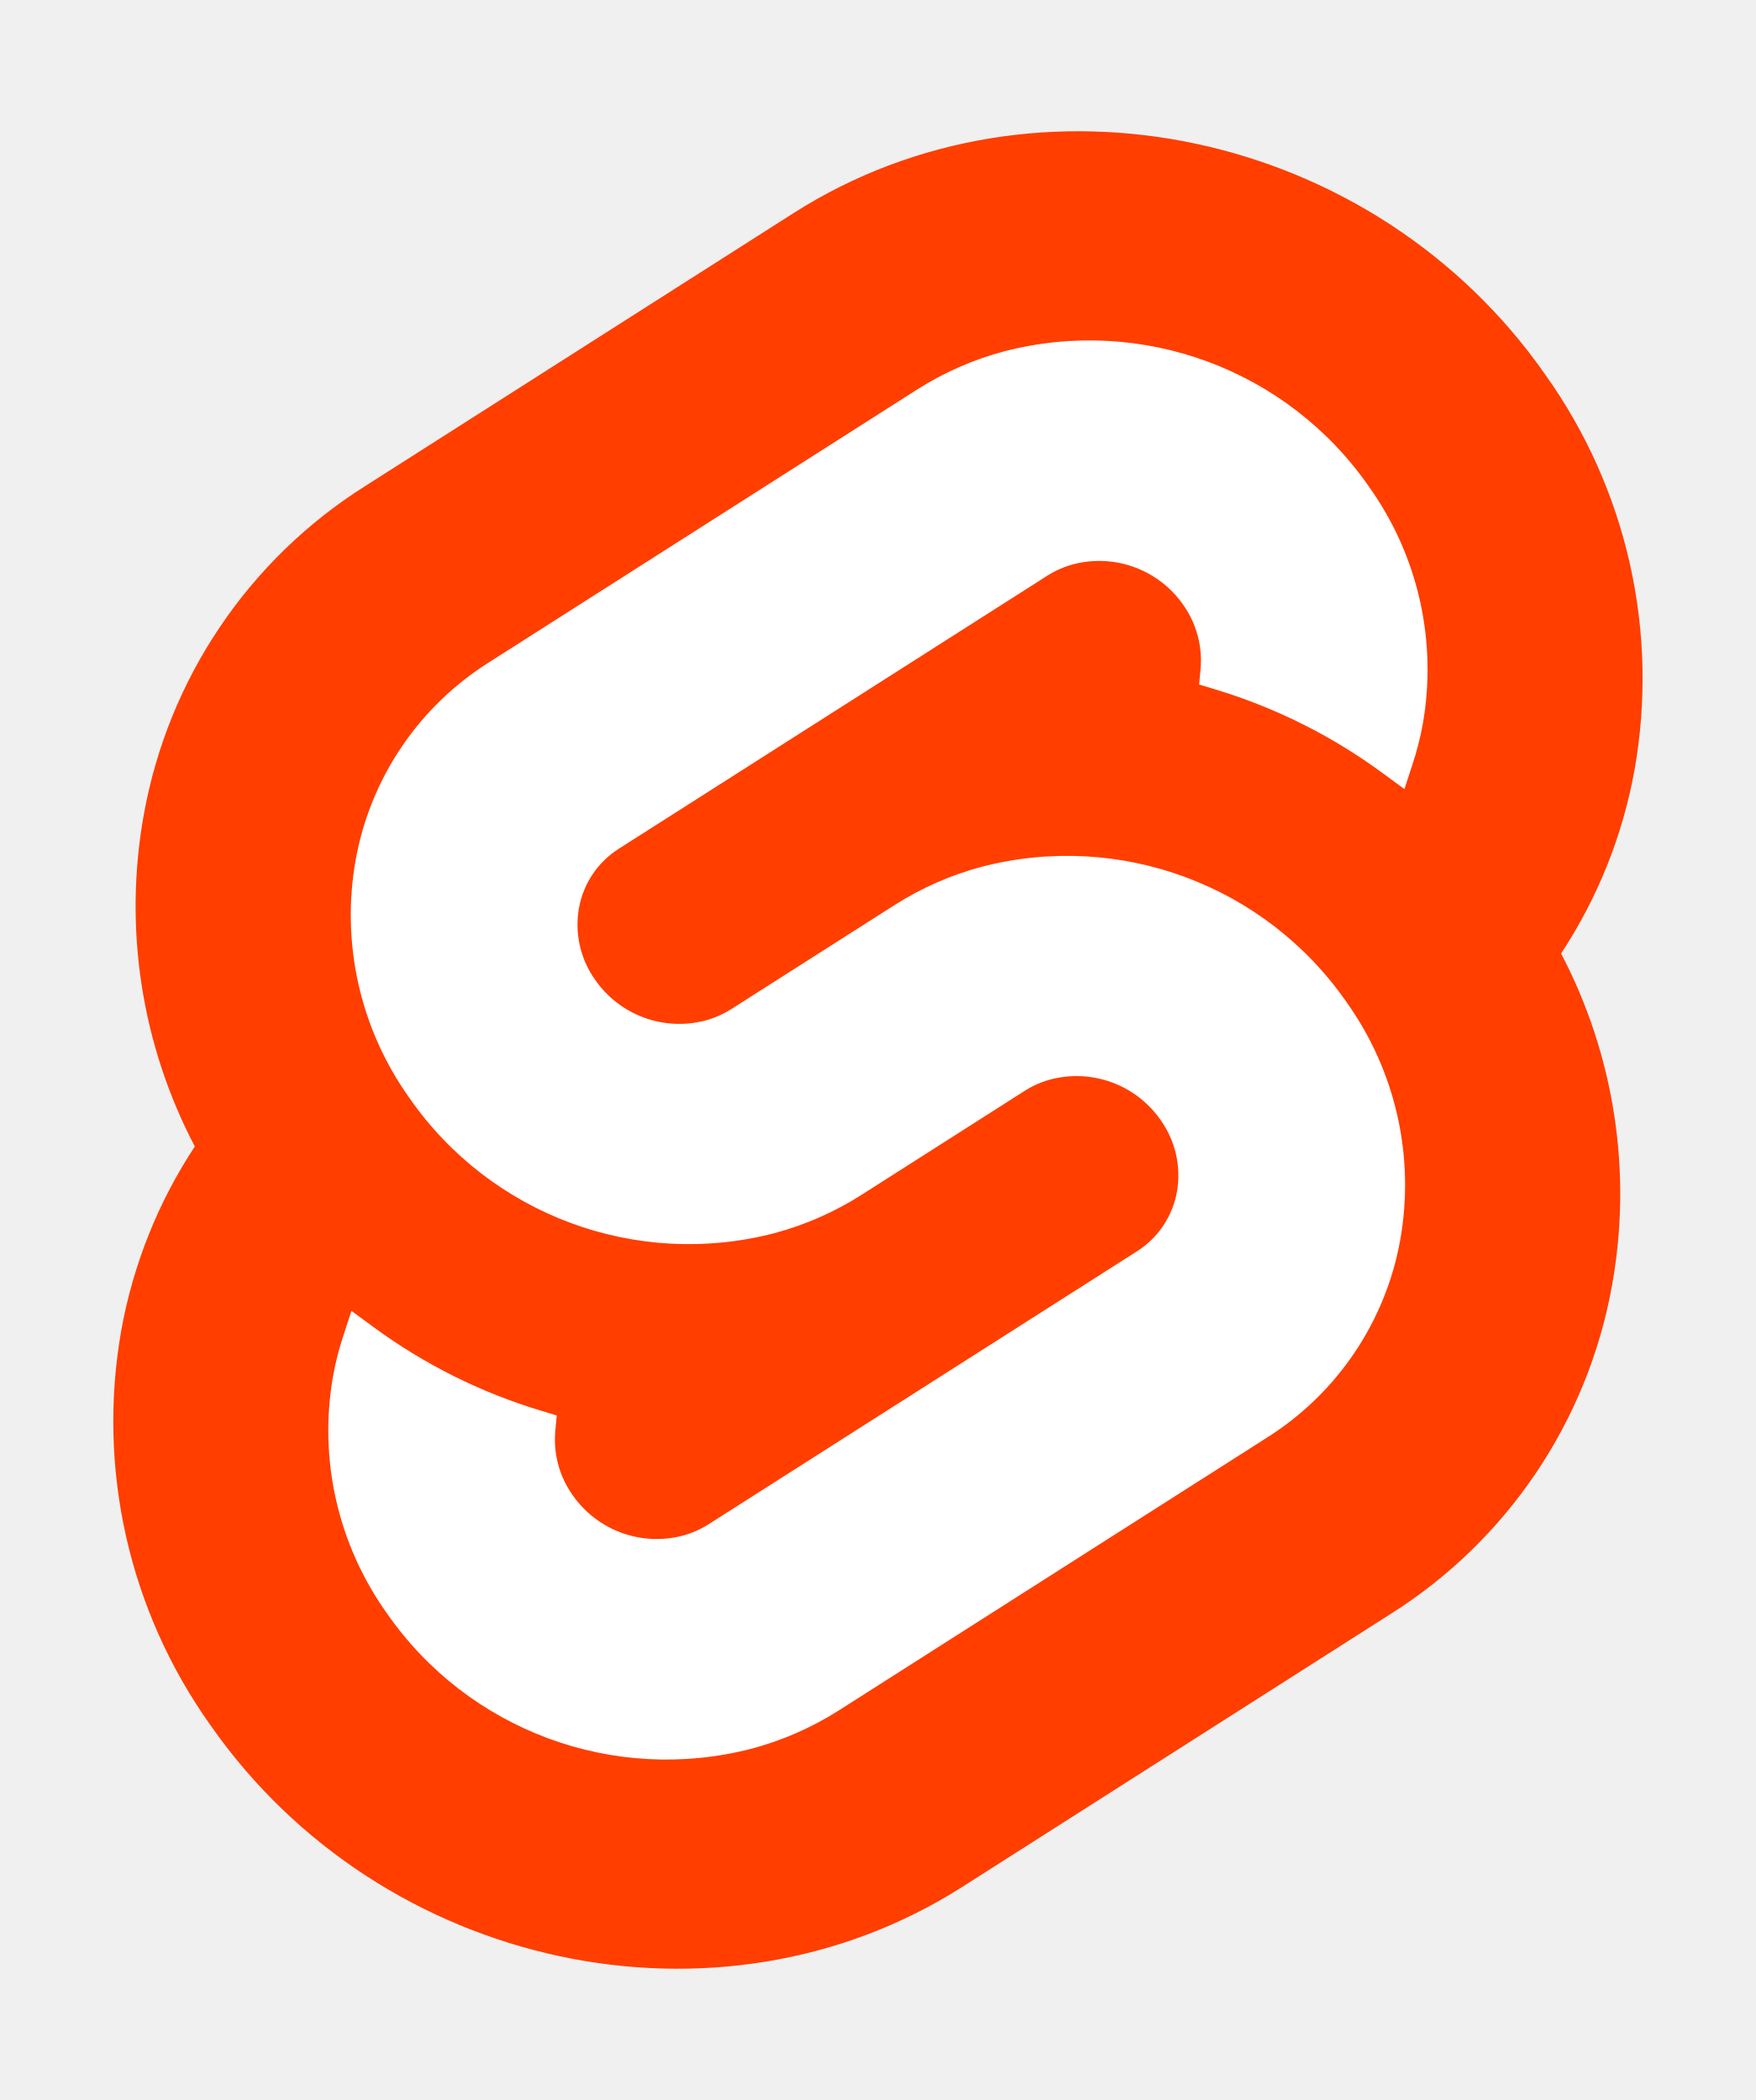
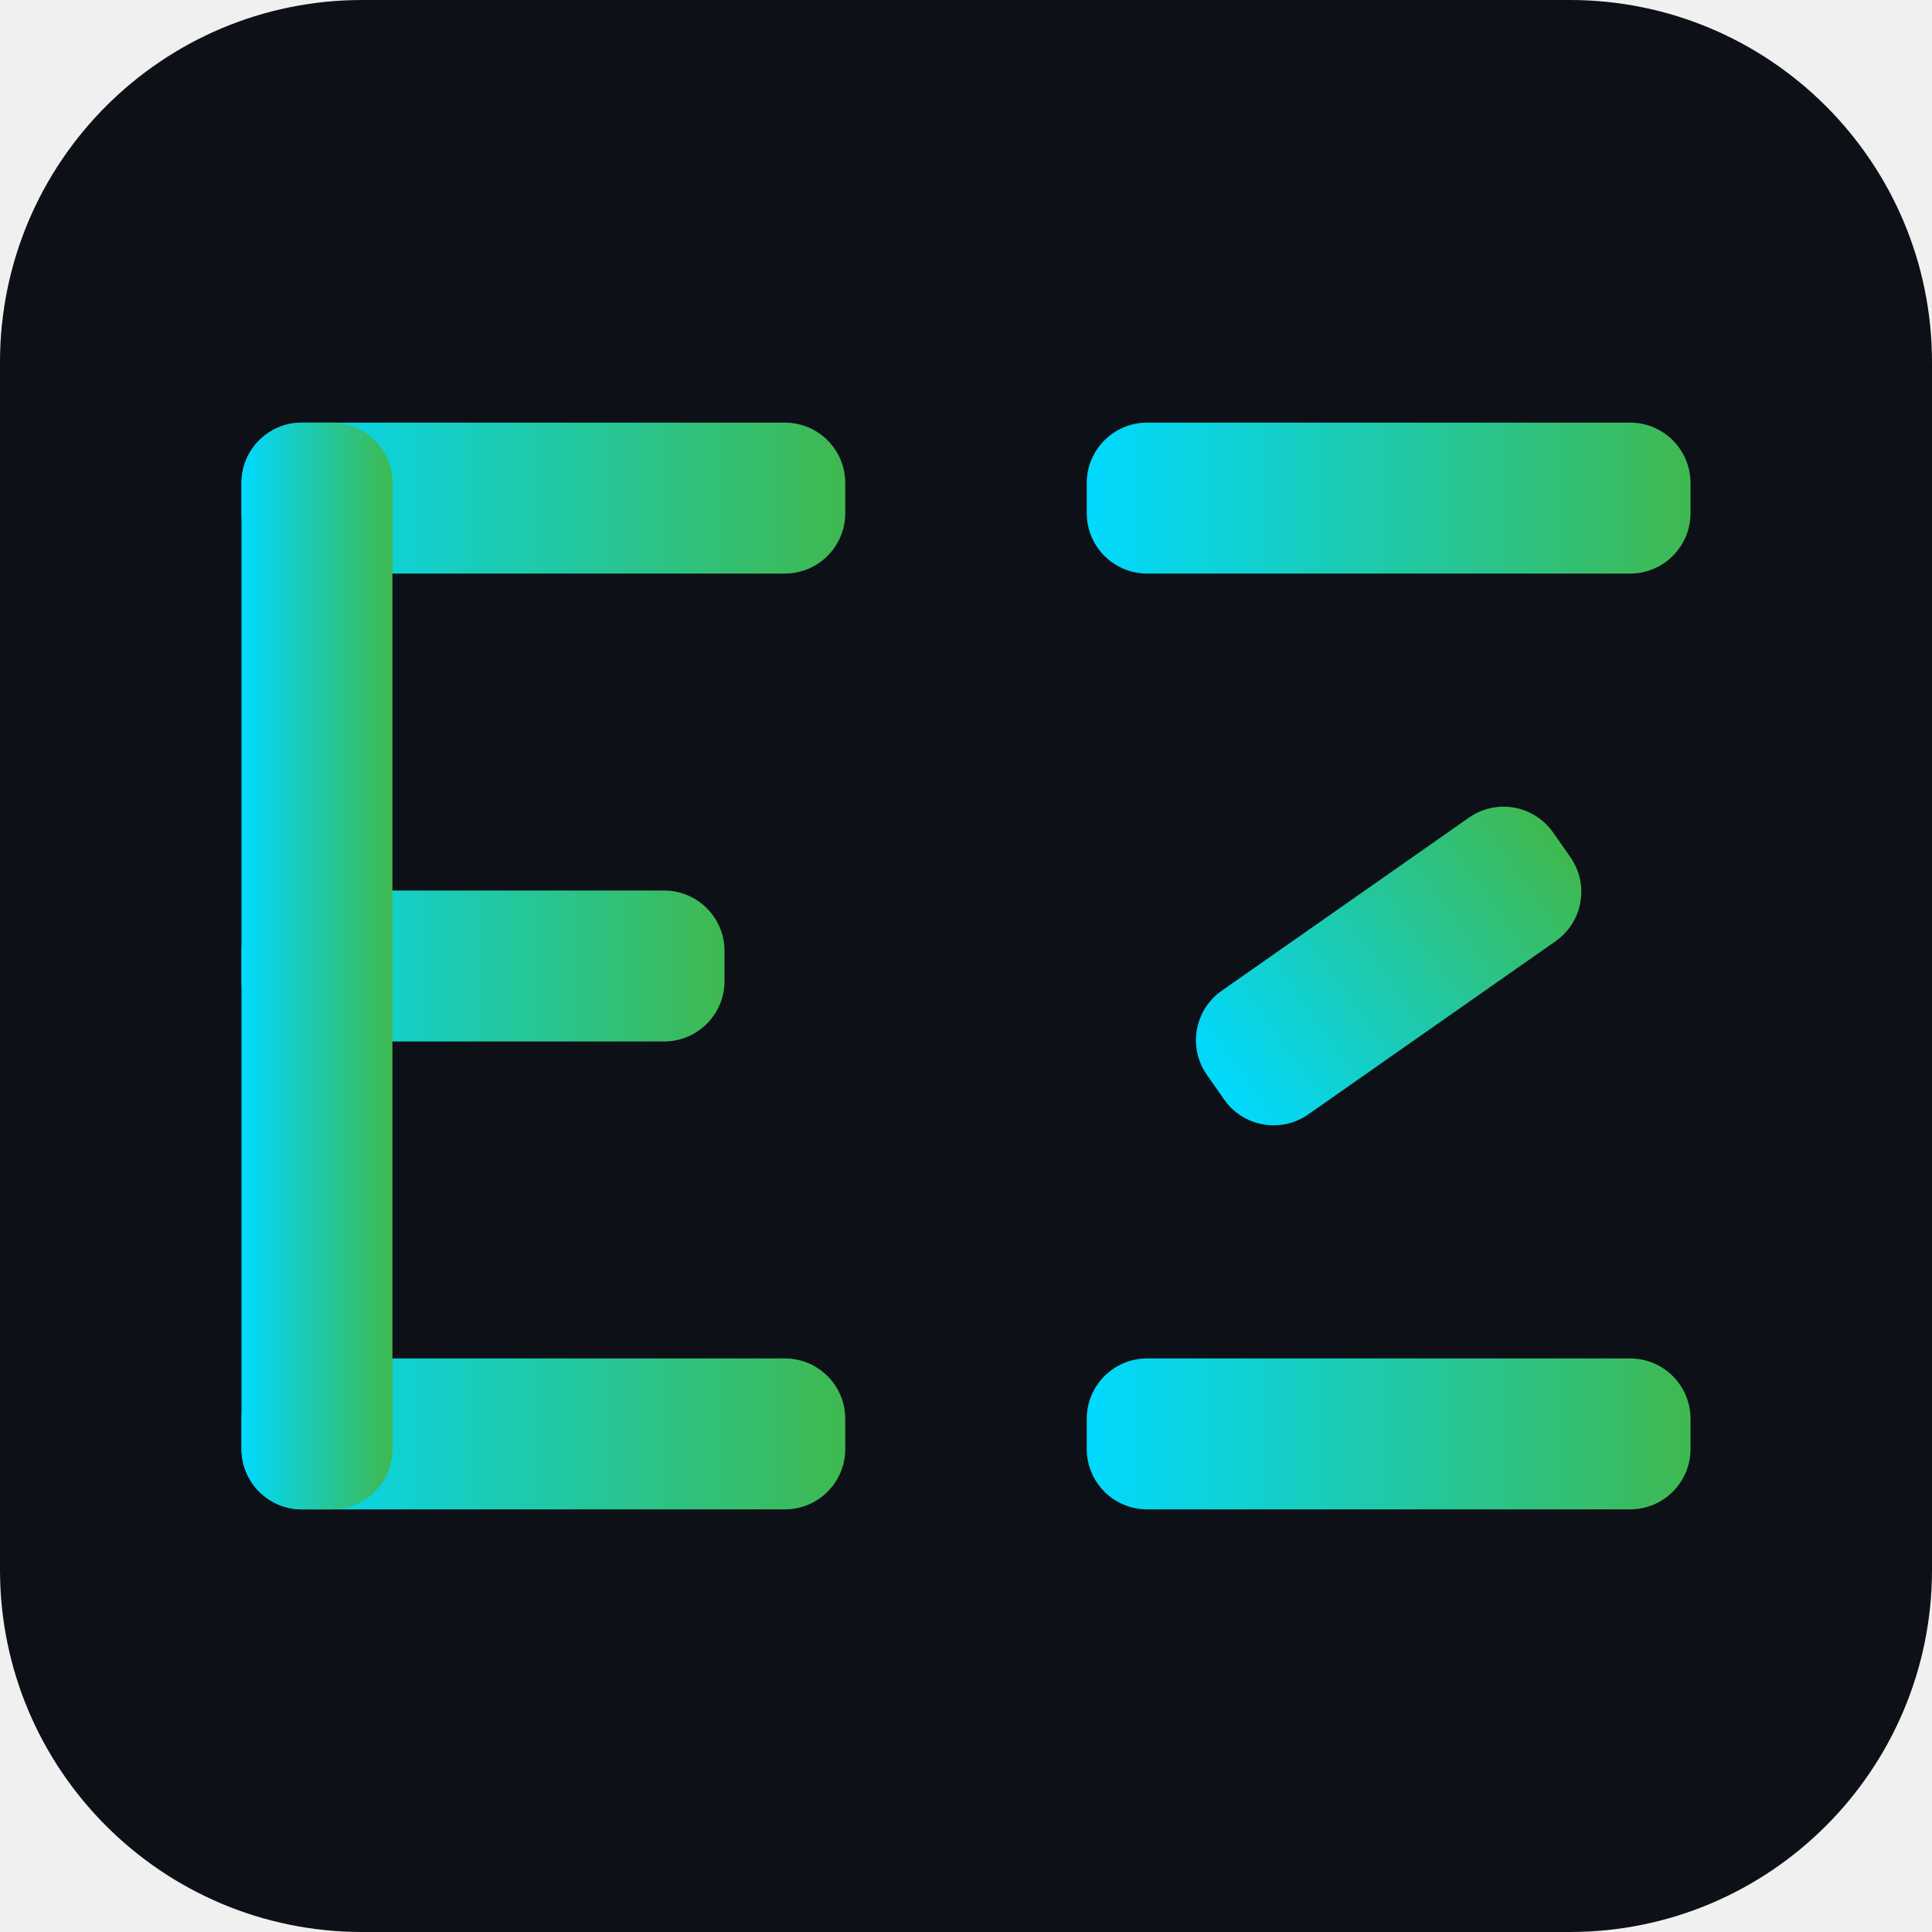
- <svg xmlns="http://www.w3.org/2000/svg" width="107" height="128" viewBox="0 0 107 128">
-   <path d="M94.157 22.819c-10.4-14.885-30.94-19.297-45.792-9.835L22.282 29.608A29.92 29.92 0 0 0 8.764 49.65a31.5 31.5 0 0 0 3.108 20.231 30 30 0 0 0-4.477 11.183 31.9 31.9 0 0 0 5.448 24.116c10.402 14.887 30.942 19.297 45.791 9.835l26.083-16.624A29.92 29.92 0 0 0 98.235 78.35a31.53 31.53 0 0 0-3.105-20.232 30 30 0 0 0 4.474-11.182 31.88 31.88 0 0 0-5.447-24.116" style="fill:#ff3e00" />
-   <path d="M45.817 106.582a20.72 20.72 0 0 1-22.237-8.243 19.17 19.17 0 0 1-3.277-14.503 18 18 0 0 1 .624-2.435l.49-1.498 1.337.981a33.6 33.6 0 0 0 10.203 5.098l.97.294-.09.968a5.85 5.85 0 0 0 1.052 3.878 6.24 6.24 0 0 0 6.695 2.485 5.8 5.8 0 0 0 1.603-.704L69.27 76.28a5.43 5.43 0 0 0 2.45-3.631 5.8 5.8 0 0 0-.987-4.371 6.24 6.24 0 0 0-6.698-2.487 5.7 5.7 0 0 0-1.6.704l-9.953 6.345a19 19 0 0 1-5.296 2.326 20.72 20.72 0 0 1-22.237-8.243 19.17 19.17 0 0 1-3.277-14.502 17.99 17.99 0 0 1 8.13-12.052l26.081-16.623a19 19 0 0 1 5.3-2.329 20.72 20.72 0 0 1 22.237 8.243 19.17 19.17 0 0 1 3.277 14.503 18 18 0 0 1-.624 2.435l-.49 1.498-1.337-.98a33.6 33.6 0 0 0-10.203-5.1l-.97-.294.09-.968a5.86 5.86 0 0 0-1.052-3.878 6.24 6.24 0 0 0-6.696-2.485 5.8 5.8 0 0 0-1.602.704L37.73 51.72a5.42 5.42 0 0 0-2.449 3.63 5.79 5.79 0 0 0 .986 4.372 6.24 6.24 0 0 0 6.698 2.486 5.8 5.8 0 0 0 1.602-.704l9.952-6.342a19 19 0 0 1 5.295-2.328 20.72 20.72 0 0 1 22.237 8.242 19.17 19.17 0 0 1 3.277 14.503 18 18 0 0 1-8.13 12.053l-26.081 16.622a19 19 0 0 1-5.3 2.328" style="fill:#fff" />
+ <svg xmlns="http://www.w3.org/2000/svg" width="32" height="32" viewBox="0 0 32 32" fill="none">
+   <defs>
+     <linearGradient id="faviconGradient" x1="0%" y1="0%" x2="100%" y2="0%">
+       <stop offset="0%" style="stop-color:#00D9FF;stop-opacity:1" />
+       <stop offset="100%" style="stop-color:#3FB950;stop-opacity:1" />
+     </linearGradient>
+   </defs>
+   <rect width="32" height="32" rx="6" fill="#0D1117" />
+   <rect x="4" y="7" width="10" height="2.5" fill="url(#faviconGradient)" rx="1" />
+   <rect x="4" y="14.75" width="8" height="2.5" fill="url(#faviconGradient)" rx="1" />
+   <rect x="4" y="22.5" width="10" height="2.5" fill="url(#faviconGradient)" rx="1" />
+   <rect x="4" y="7" width="2.5" height="18" fill="url(#faviconGradient)" rx="1" />
+   <rect x="18" y="7" width="10" height="2.5" fill="url(#faviconGradient)" rx="1" />
+   <rect x="19.5" y="14.75" width="7" height="2.5" fill="url(#faviconGradient)" rx="1" transform="rotate(-35 23 16)" />
+   <rect x="18" y="22.5" width="10" height="2.5" fill="url(#faviconGradient)" rx="1" />
</svg>
